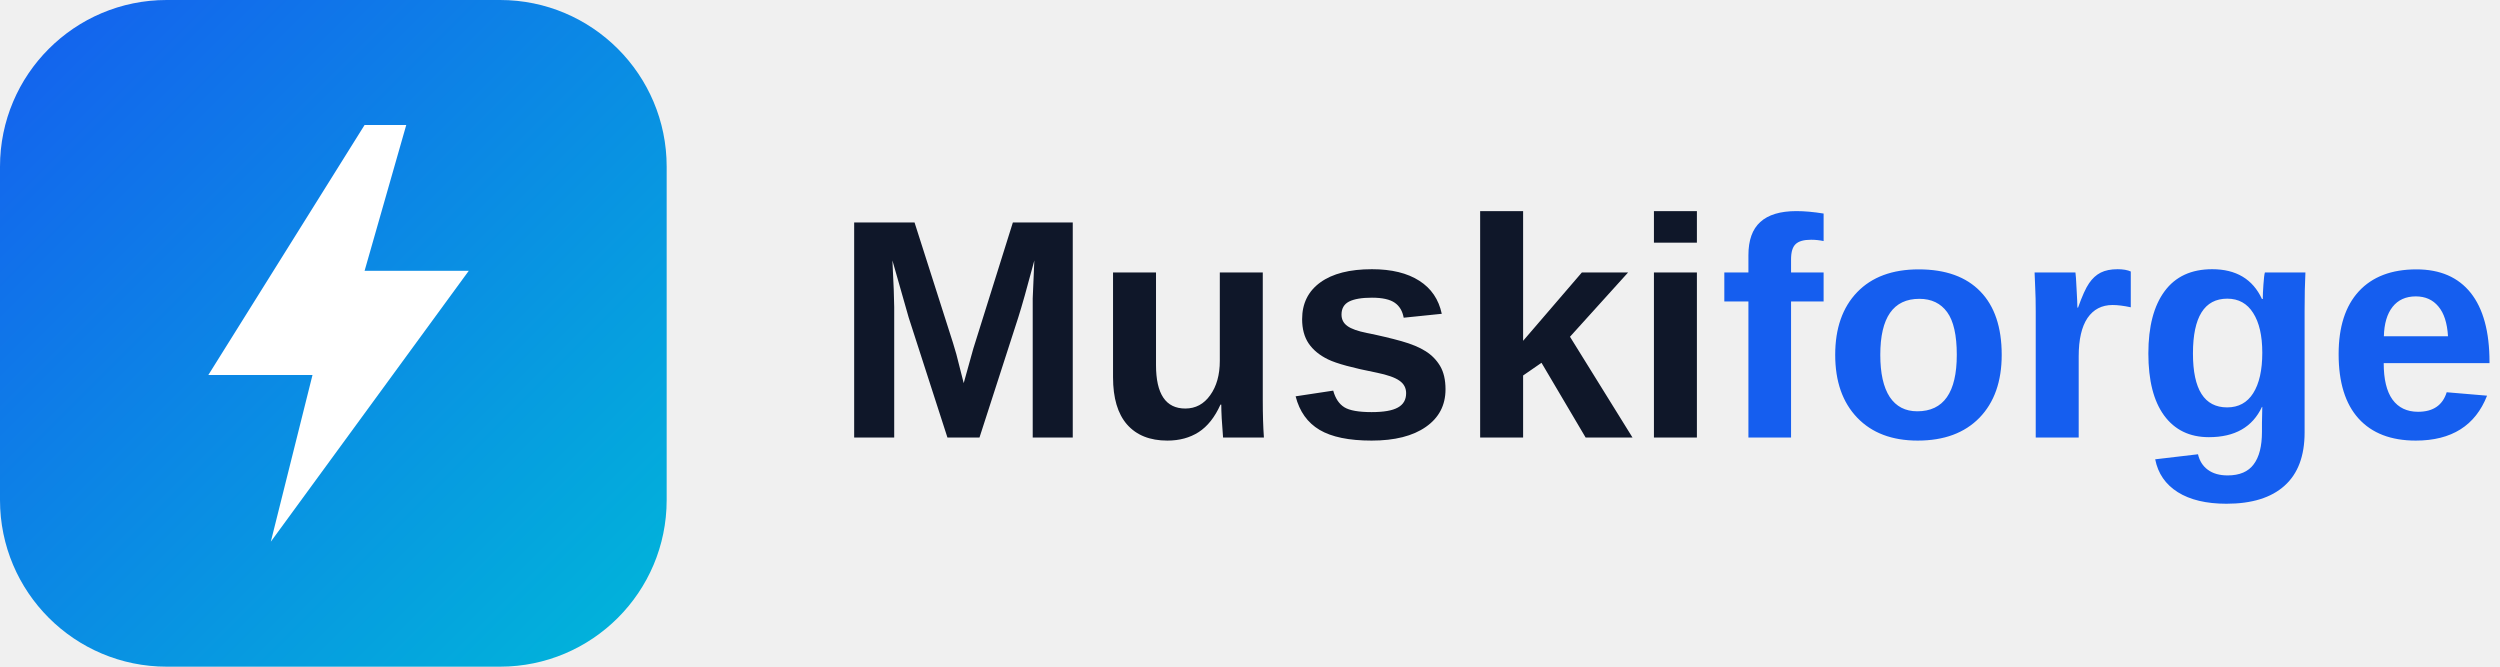
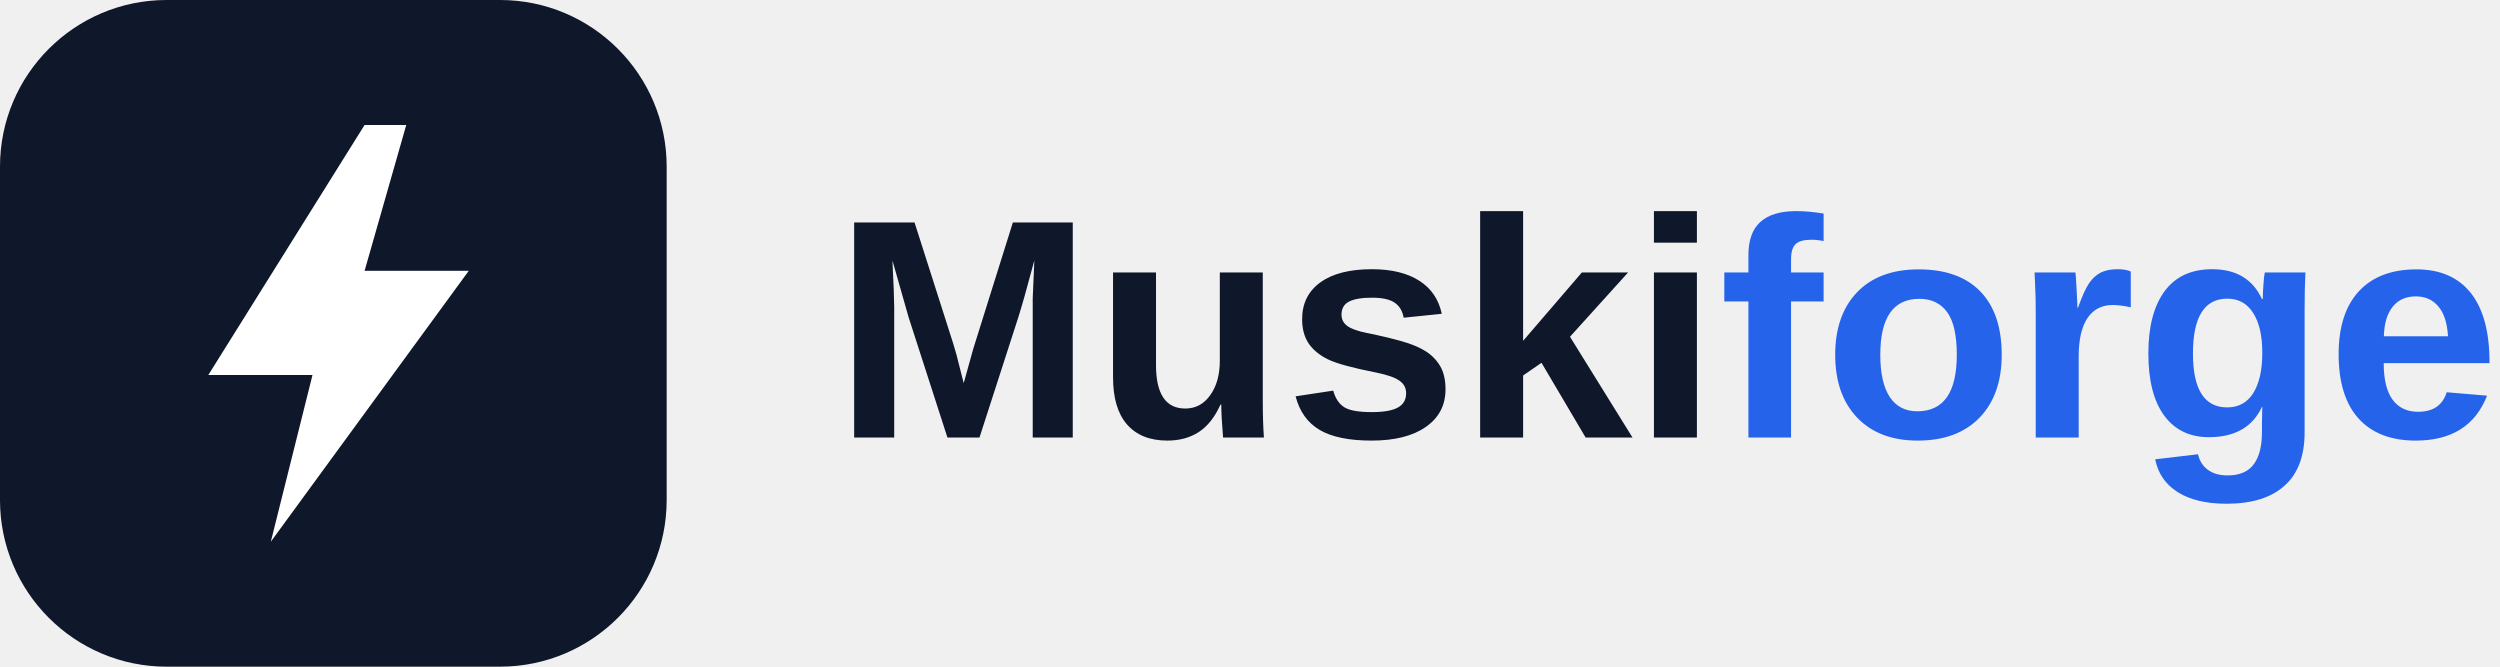
<svg xmlns="http://www.w3.org/2000/svg" viewBox="0 0 240 64">
-   <defs>
-     <linearGradient id="g" x1="0" y1="0" x2="1" y2="1">
-       <stop offset="0%" stop-color="#155eef" />
-       <stop offset="100%" stop-color="#00b8d9" />
-     </linearGradient>
-   </defs>
-   <rect width="64" height="64" rx="16" fill="url(#g)" />
+   <rect width="64" height="64" rx="16" fill="#0f172a" />
  <path d="M35 12 20 36h10l-4 16 19-26H35l4-14z" fill="#fff" />
-   <text x="80" y="42" font-family="Poppins, Arial, sans-serif" font-size="30" font-weight="700" fill="#0f1729">Muski<tspan fill="#155eef">forge</tspan>
+   <text x="80" y="42" font-family="Poppins, Arial, sans-serif" font-size="30" font-weight="700" fill="#0f172a">Muski<tspan fill="#2563eb">forge</tspan>
  </text>
</svg>
